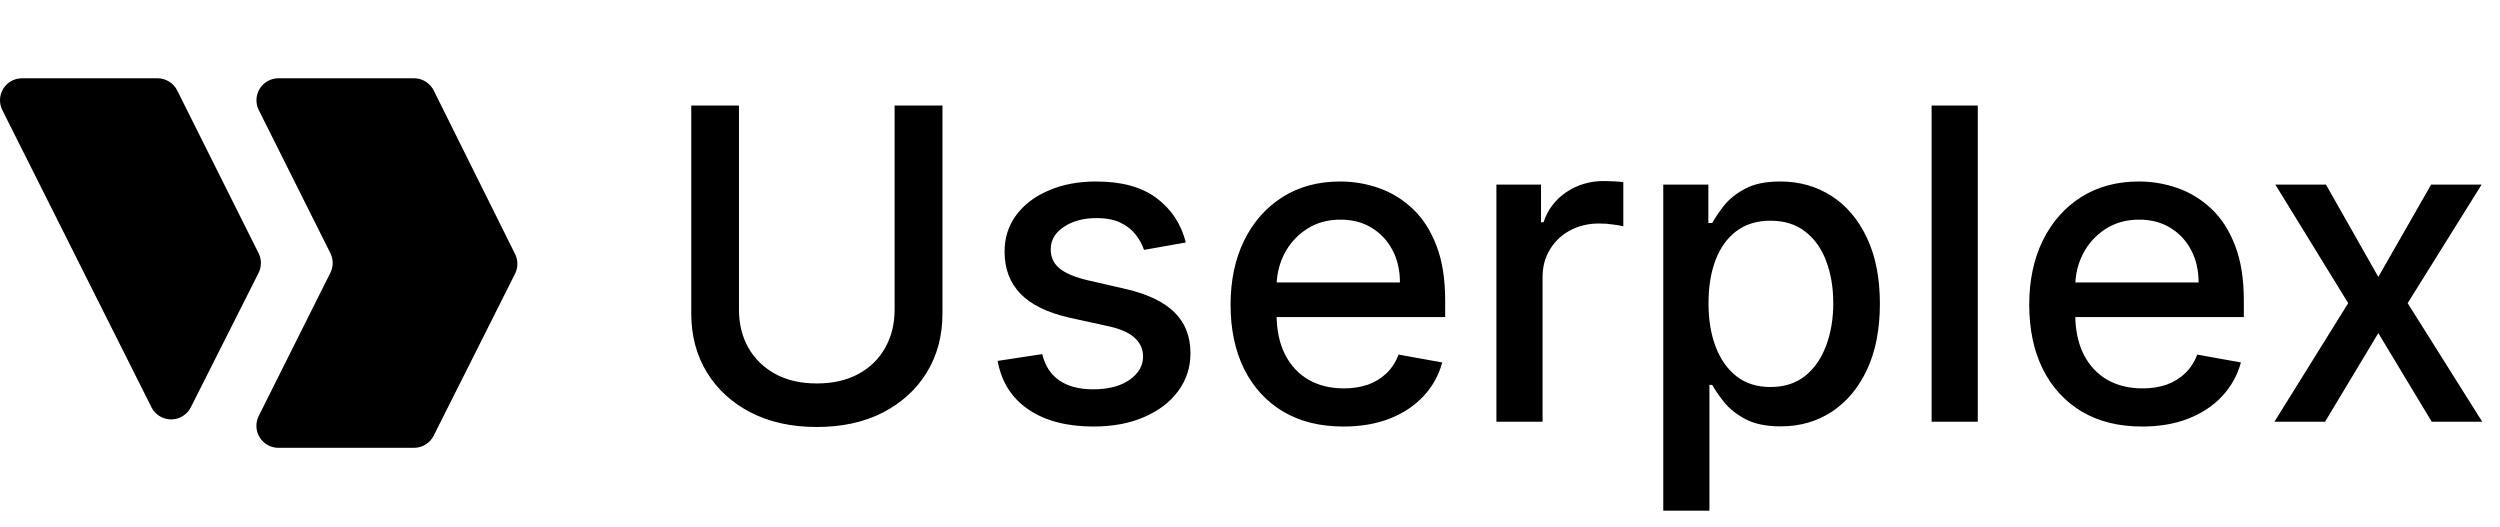
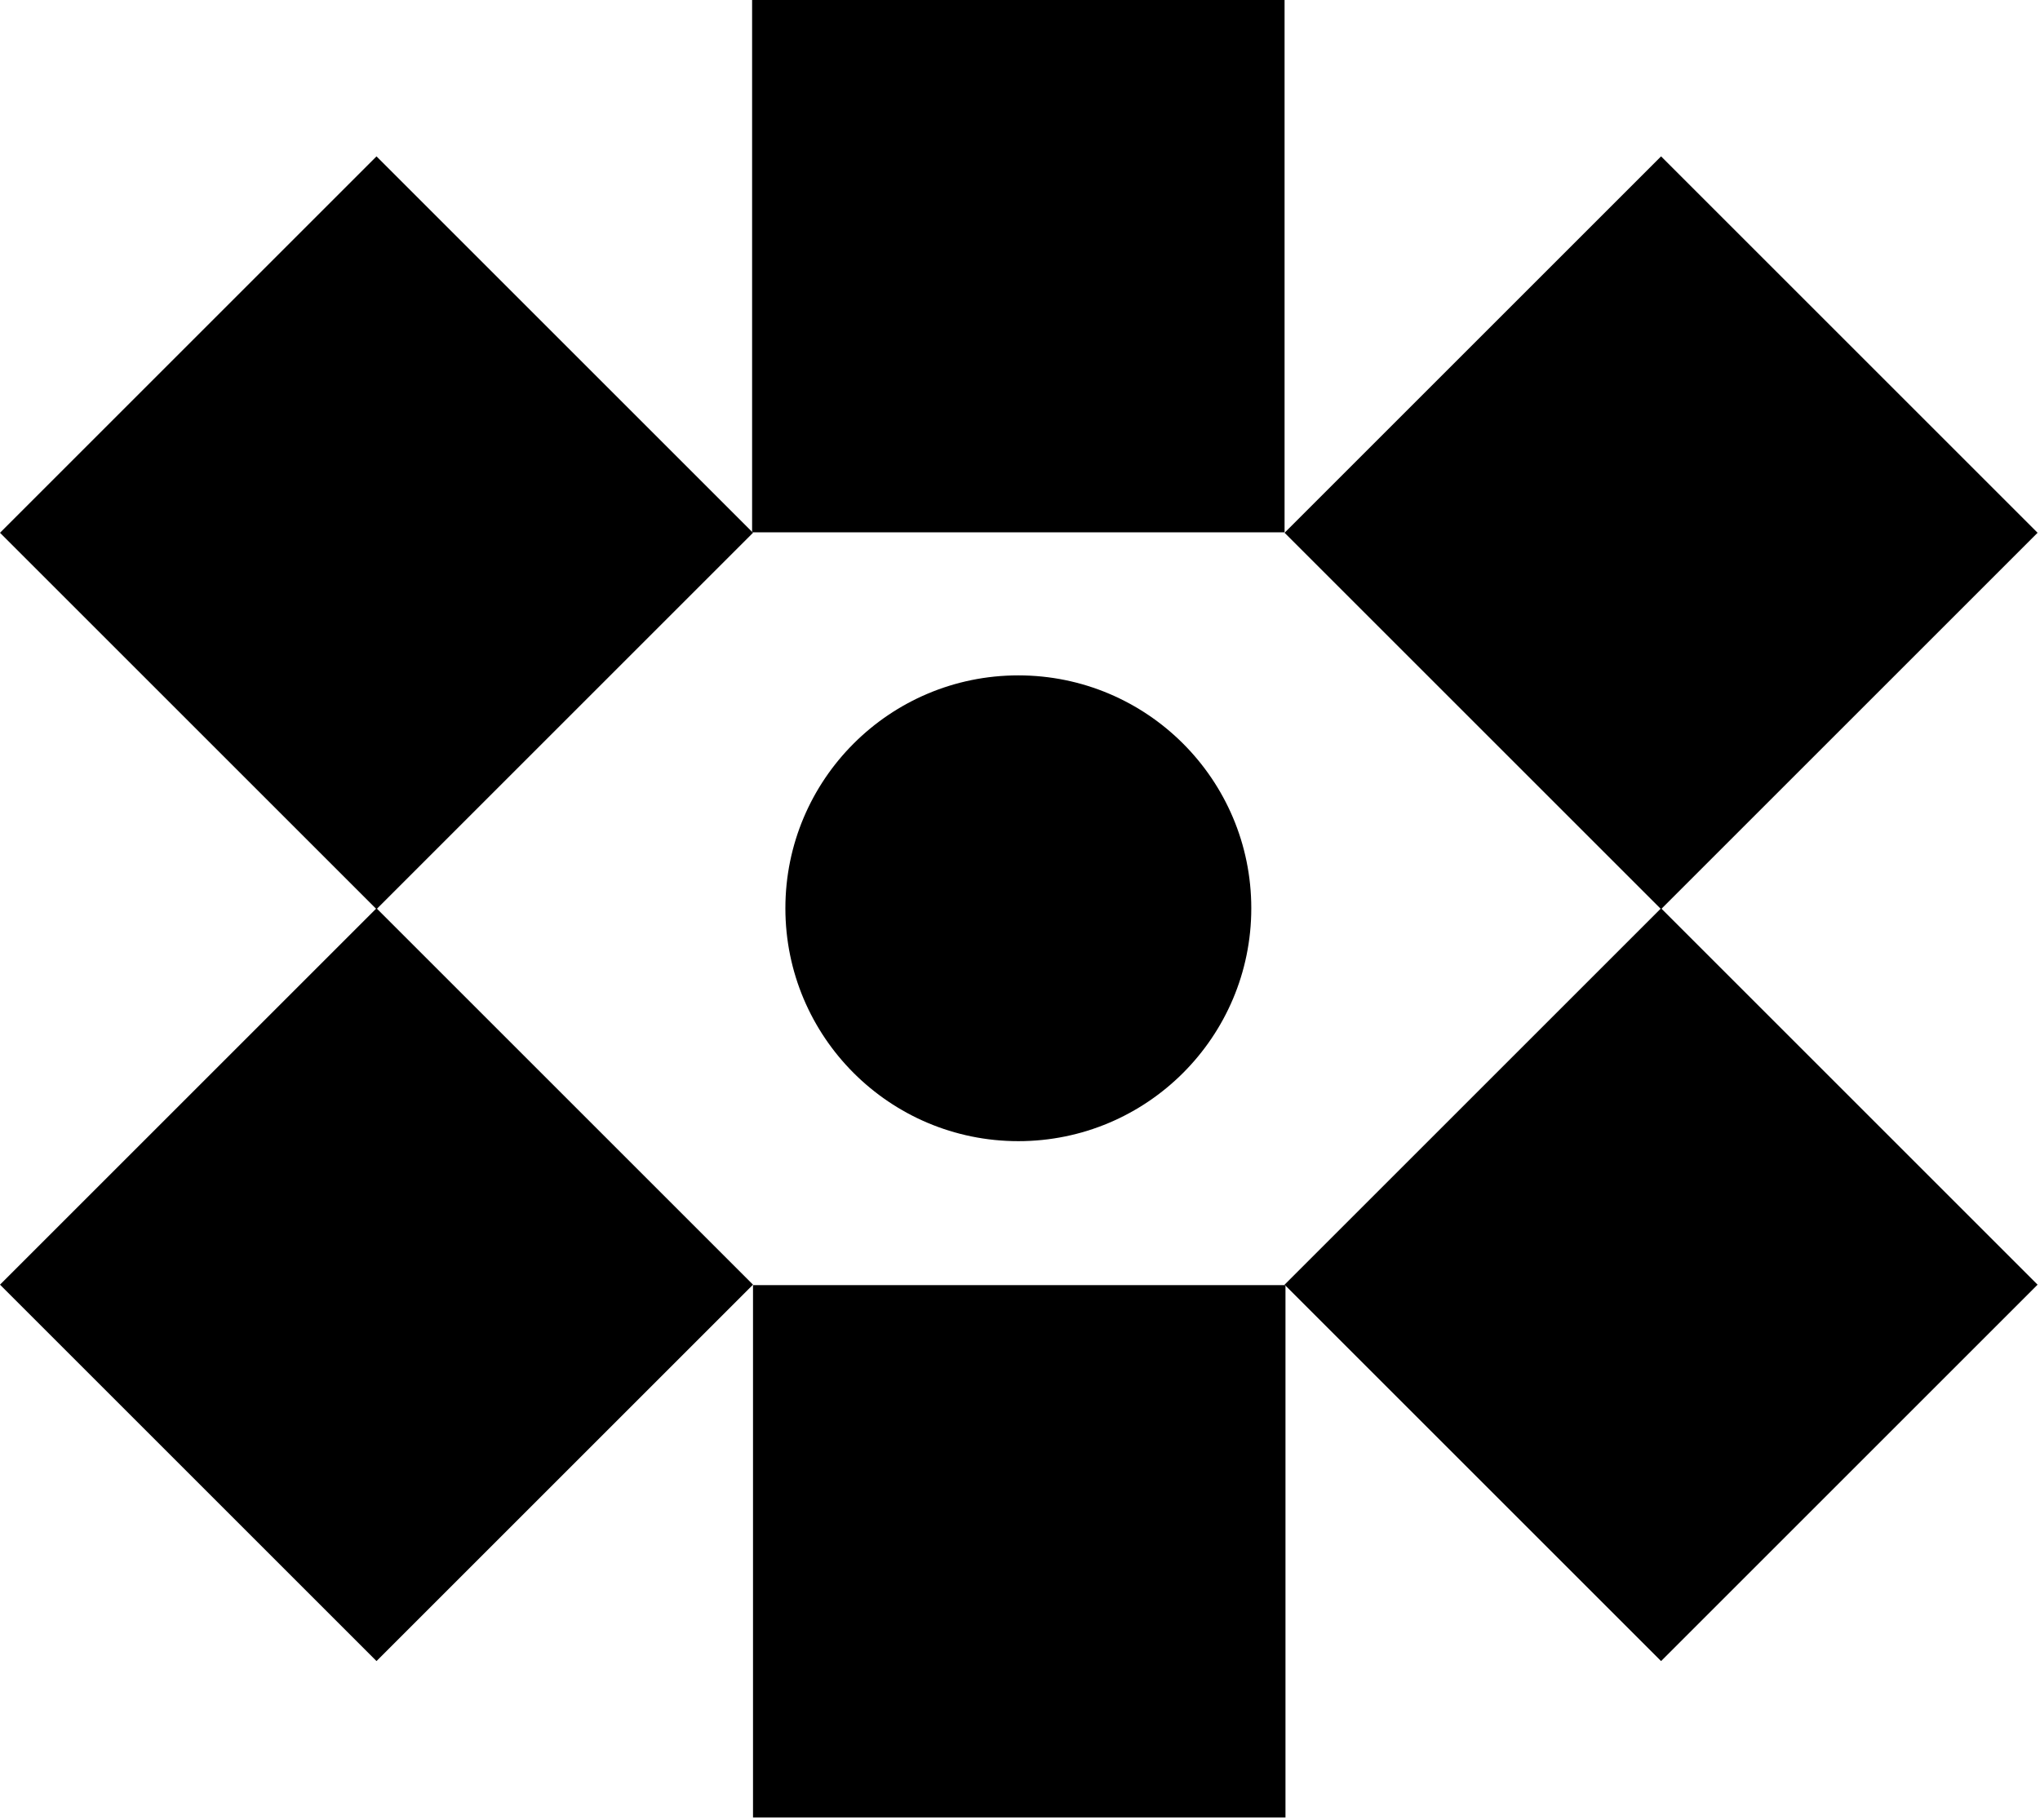
- <svg xmlns="http://www.w3.org/2000/svg" width="575" height="121" viewBox="0 0 575 121" fill="none">
-   <path fill-rule="evenodd" clip-rule="evenodd" d="M59.474 62.765L43.899 93.662C43.479 94.504 42.832 95.213 42.031 95.708C41.231 96.204 40.307 96.466 39.366 96.466C38.424 96.466 37.501 96.204 36.7 95.708C35.899 95.213 35.253 94.504 34.833 93.662L0.542 25.338C0.153 24.568 -0.032 23.711 0.004 22.849C0.041 21.987 0.297 21.149 0.748 20.413C1.2 19.678 1.832 19.07 2.585 18.648C3.338 18.226 4.186 18.003 5.05 18H36.225C37.168 18 38.091 18.264 38.892 18.76C39.693 19.256 40.339 19.966 40.759 20.809L59.474 58.235C59.826 58.938 60.01 59.714 60.01 60.5C60.01 61.286 59.826 62.062 59.474 62.765ZM59.513 95.662L75.975 62.765C76.331 62.058 76.517 61.278 76.517 60.487C76.517 59.696 76.331 58.916 75.975 58.21L59.513 25.313C59.13 24.542 58.95 23.685 58.989 22.825C59.03 21.964 59.289 21.128 59.743 20.396C60.197 19.664 60.831 19.059 61.584 18.64C62.337 18.221 63.184 18 64.046 18H95.222C96.165 18 97.088 18.264 97.889 18.76C98.69 19.256 99.336 19.966 99.755 20.809L118.471 58.438C118.819 59.138 119 59.908 119 60.69C119 61.471 118.819 62.242 118.471 62.942L99.755 100.191C99.336 101.034 98.69 101.744 97.889 102.24C97.088 102.737 96.165 103 95.222 103H64.046C63.181 103.002 62.329 102.782 61.573 102.361C60.817 101.941 60.181 101.333 59.726 100.597C59.272 99.861 59.013 99.021 58.976 98.157C58.939 97.293 59.124 96.434 59.513 95.662Z" fill="black" />
-   <path d="M205.759 24.273H216.767V72.106C216.767 77.197 215.571 81.706 213.18 85.636C210.789 89.543 207.428 92.62 203.095 94.869C198.763 97.095 193.685 98.207 187.861 98.207C182.061 98.207 176.994 97.095 172.662 94.869C168.33 92.62 164.968 89.543 162.577 85.636C160.186 81.706 158.99 77.197 158.99 72.106V24.273H169.963V71.219C169.963 74.51 170.685 77.433 172.129 79.99C173.597 82.547 175.669 84.559 178.344 86.027C181.019 87.471 184.191 88.193 187.861 88.193C191.554 88.193 194.738 87.471 197.413 86.027C200.112 84.559 202.172 82.547 203.592 79.99C205.036 77.433 205.759 74.51 205.759 71.219V24.273ZM272.742 55.771L263.118 57.476C262.716 56.245 262.077 55.073 261.201 53.96C260.348 52.847 259.188 51.936 257.721 51.226C256.253 50.516 254.418 50.16 252.216 50.16C249.21 50.16 246.7 50.835 244.688 52.185C242.676 53.51 241.669 55.227 241.669 57.334C241.669 59.157 242.344 60.624 243.694 61.737C245.043 62.85 247.221 63.761 250.228 64.472L258.892 66.46C263.911 67.62 267.652 69.408 270.114 71.822C272.576 74.237 273.807 77.374 273.807 81.233C273.807 84.5 272.86 87.412 270.966 89.969C269.096 92.502 266.48 94.49 263.118 95.935C259.78 97.379 255.909 98.101 251.506 98.101C245.398 98.101 240.415 96.799 236.556 94.195C232.697 91.567 230.329 87.838 229.453 83.008L239.716 81.446C240.355 84.121 241.669 86.145 243.658 87.519C245.647 88.868 248.239 89.543 251.435 89.543C254.915 89.543 257.697 88.82 259.78 87.376C261.864 85.909 262.905 84.121 262.905 82.014C262.905 80.31 262.266 78.877 260.988 77.717C259.733 76.557 257.803 75.681 255.199 75.09L245.966 73.065C240.876 71.905 237.112 70.059 234.674 67.526C232.259 64.992 231.051 61.785 231.051 57.902C231.051 54.682 231.951 51.865 233.75 49.45C235.55 47.035 238.035 45.153 241.208 43.804C244.38 42.431 248.014 41.744 252.11 41.744C258.005 41.744 262.645 43.023 266.03 45.58C269.416 48.113 271.653 51.51 272.742 55.771ZM308.99 98.101C303.616 98.101 298.988 96.953 295.105 94.656C291.246 92.336 288.263 89.081 286.156 84.891C284.073 80.677 283.031 75.74 283.031 70.082C283.031 64.495 284.073 59.571 286.156 55.31C288.263 51.048 291.199 47.722 294.963 45.331C298.751 42.94 303.178 41.744 308.244 41.744C311.322 41.744 314.305 42.253 317.193 43.271C320.081 44.289 322.674 45.887 324.97 48.065C327.267 50.243 329.078 53.072 330.403 56.553C331.729 60.009 332.392 64.211 332.392 69.159V72.923H289.033V64.969H321.987C321.987 62.175 321.419 59.701 320.283 57.547C319.146 55.369 317.548 53.653 315.489 52.398C313.453 51.143 311.062 50.516 308.315 50.516C305.332 50.516 302.728 51.249 300.503 52.717C298.301 54.161 296.597 56.055 295.389 58.399C294.205 60.719 293.614 63.24 293.614 65.963V72.178C293.614 75.823 294.253 78.925 295.531 81.481C296.833 84.038 298.644 85.992 300.964 87.341C303.285 88.667 305.995 89.329 309.097 89.329C311.109 89.329 312.944 89.046 314.601 88.477C316.258 87.885 317.69 87.01 318.898 85.849C320.105 84.689 321.028 83.257 321.668 81.553L331.717 83.364C330.912 86.323 329.468 88.915 327.385 91.141C325.325 93.342 322.733 95.059 319.608 96.29C316.507 97.497 312.967 98.101 308.99 98.101ZM344.173 97V42.455H354.436V51.119H355.004C355.998 48.184 357.75 45.876 360.26 44.195C362.793 42.49 365.657 41.638 368.853 41.638C369.516 41.638 370.297 41.661 371.197 41.709C372.12 41.756 372.842 41.815 373.363 41.886V52.043C372.937 51.924 372.18 51.794 371.091 51.652C370.002 51.486 368.913 51.403 367.824 51.403C365.314 51.403 363.077 51.936 361.112 53.001C359.171 54.043 357.632 55.499 356.495 57.369C355.359 59.216 354.791 61.323 354.791 63.69V97H344.173ZM382.552 117.455V42.455H392.921V51.297H393.809C394.424 50.16 395.312 48.847 396.472 47.355C397.632 45.864 399.242 44.562 401.302 43.449C403.362 42.312 406.084 41.744 409.469 41.744C413.873 41.744 417.803 42.857 421.259 45.082C424.716 47.308 427.426 50.516 429.391 54.706C431.38 58.896 432.374 63.939 432.374 69.834C432.374 75.729 431.392 80.783 429.427 84.997C427.462 89.188 424.763 92.419 421.33 94.692C417.897 96.941 413.979 98.065 409.576 98.065C406.262 98.065 403.551 97.509 401.444 96.396C399.361 95.284 397.727 93.981 396.543 92.49C395.36 90.999 394.448 89.673 393.809 88.513H393.17V117.455H382.552ZM392.957 69.727C392.957 73.562 393.513 76.924 394.626 79.812C395.738 82.701 397.348 84.962 399.455 86.595C401.562 88.205 404.143 89.01 407.197 89.01C410.369 89.01 413.021 88.169 415.151 86.489C417.282 84.784 418.892 82.476 419.981 79.564C421.094 76.652 421.65 73.373 421.65 69.727C421.65 66.129 421.105 62.897 420.016 60.033C418.951 57.168 417.341 54.907 415.187 53.25C413.056 51.593 410.393 50.764 407.197 50.764C404.119 50.764 401.515 51.557 399.384 53.144C397.277 54.73 395.679 56.943 394.59 59.784C393.501 62.625 392.957 65.939 392.957 69.727ZM454.888 24.273V97H444.271V24.273H454.888ZM492.681 98.101C487.307 98.101 482.679 96.953 478.797 94.656C474.938 92.336 471.955 89.081 469.848 84.891C467.764 80.677 466.723 75.74 466.723 70.082C466.723 64.495 467.764 59.571 469.848 55.31C471.955 51.048 474.89 47.722 478.654 45.331C482.442 42.94 486.869 41.744 491.936 41.744C495.013 41.744 497.996 42.253 500.885 43.271C503.773 44.289 506.365 45.887 508.662 48.065C510.958 50.243 512.769 53.072 514.095 56.553C515.421 60.009 516.083 64.211 516.083 69.159V72.923H472.724V64.969H505.679C505.679 62.175 505.11 59.701 503.974 57.547C502.838 55.369 501.24 53.653 499.18 52.398C497.144 51.143 494.753 50.516 492.007 50.516C489.024 50.516 486.42 51.249 484.194 52.717C481.993 54.161 480.288 56.055 479.081 58.399C477.897 60.719 477.305 63.24 477.305 65.963V72.178C477.305 75.823 477.944 78.925 479.223 81.481C480.525 84.038 482.336 85.992 484.656 87.341C486.976 88.667 489.687 89.329 492.788 89.329C494.8 89.329 496.635 89.046 498.292 88.477C499.949 87.885 501.382 87.01 502.589 85.849C503.797 84.689 504.72 83.257 505.359 81.553L515.409 83.364C514.604 86.323 513.16 88.915 511.076 91.141C509.017 93.342 506.424 95.059 503.299 96.29C500.198 97.497 496.659 98.101 492.681 98.101ZM534.975 42.455L547.014 63.69L559.159 42.455H570.771L553.761 69.727L570.913 97H559.301L547.014 76.617L534.762 97H523.115L540.089 69.727L523.328 42.455H534.975Z" fill="black" />
+ <svg xmlns="http://www.w3.org/2000/svg" width="613" height="547" viewBox="0 0 613 547" fill="none">
+   <circle cx="306" cy="273" r="70" fill="black" />
+   <rect x="226" width="160" height="160" fill="black" />
+   <rect x="499.137" y="47" width="160" height="160" transform="rotate(45 499.137 47)" fill="black" />
+   <rect x="113.137" y="47" width="160" height="160" transform="rotate(45 113.137 47)" fill="black" />
+   <rect x="386.274" y="546.274" width="160" height="160" transform="rotate(-180 386.274 546.274)" fill="black" />
+   <rect x="113.137" y="499.274" width="160" height="160" transform="rotate(-135 113.137 499.274)" fill="black" />
+   <rect x="499.137" y="499.274" width="160" height="160" transform="rotate(-135 499.137 499.274)" fill="black" />
</svg>
